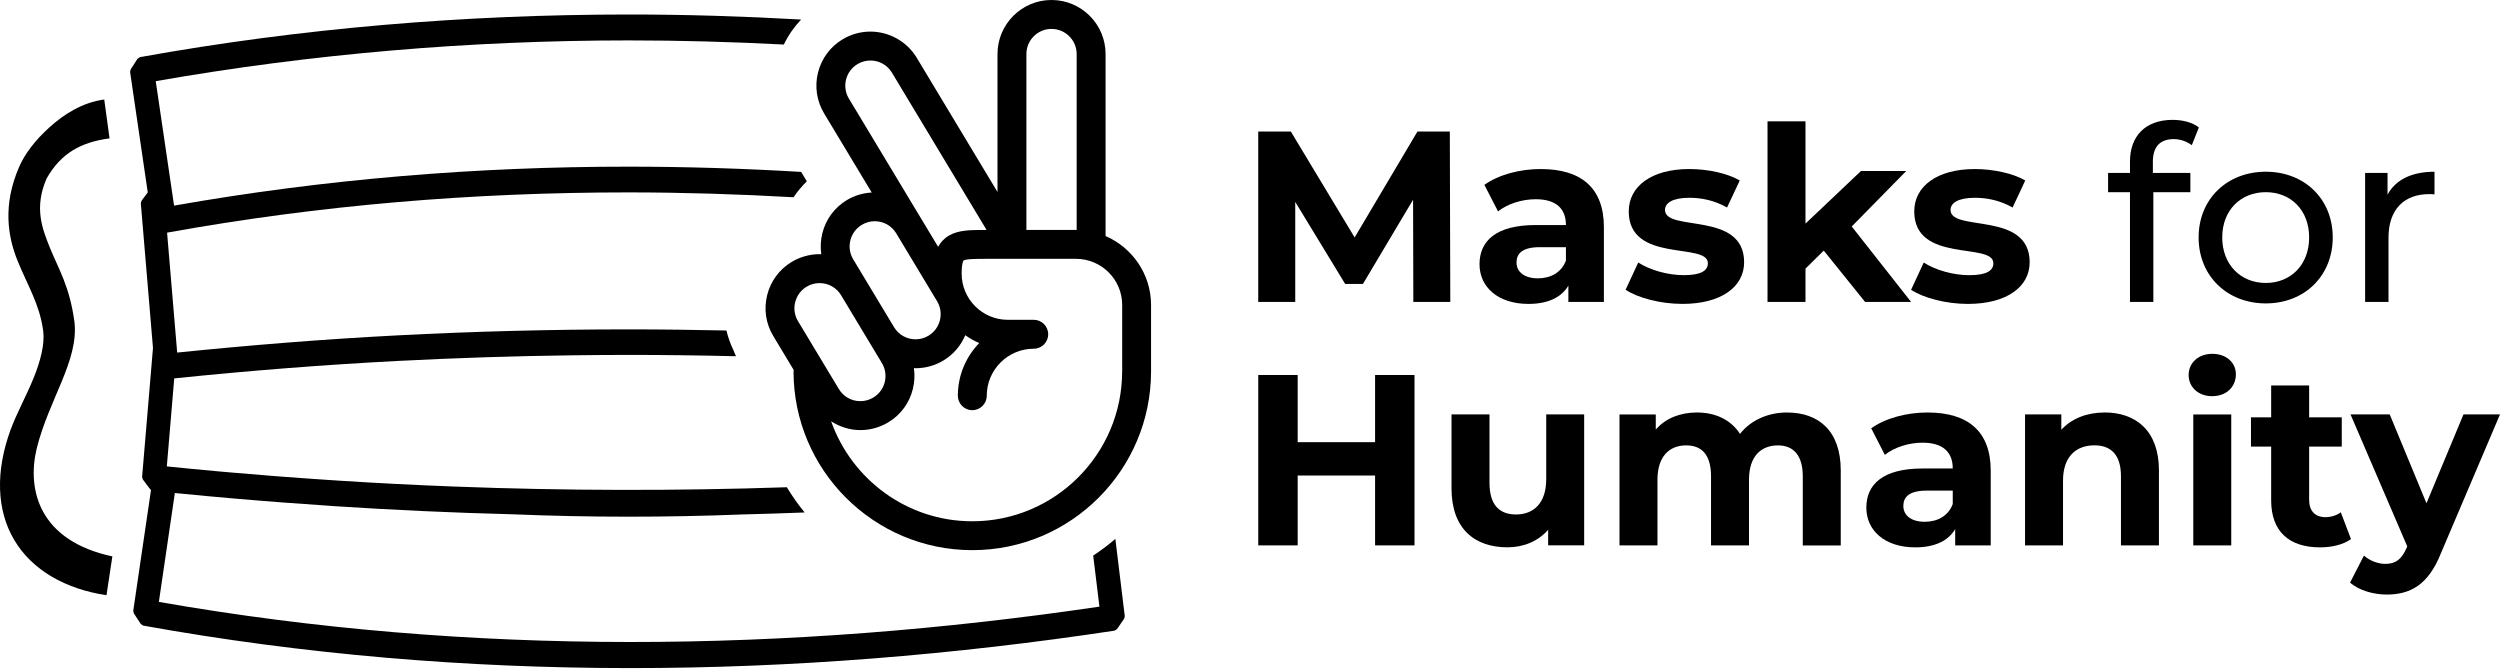
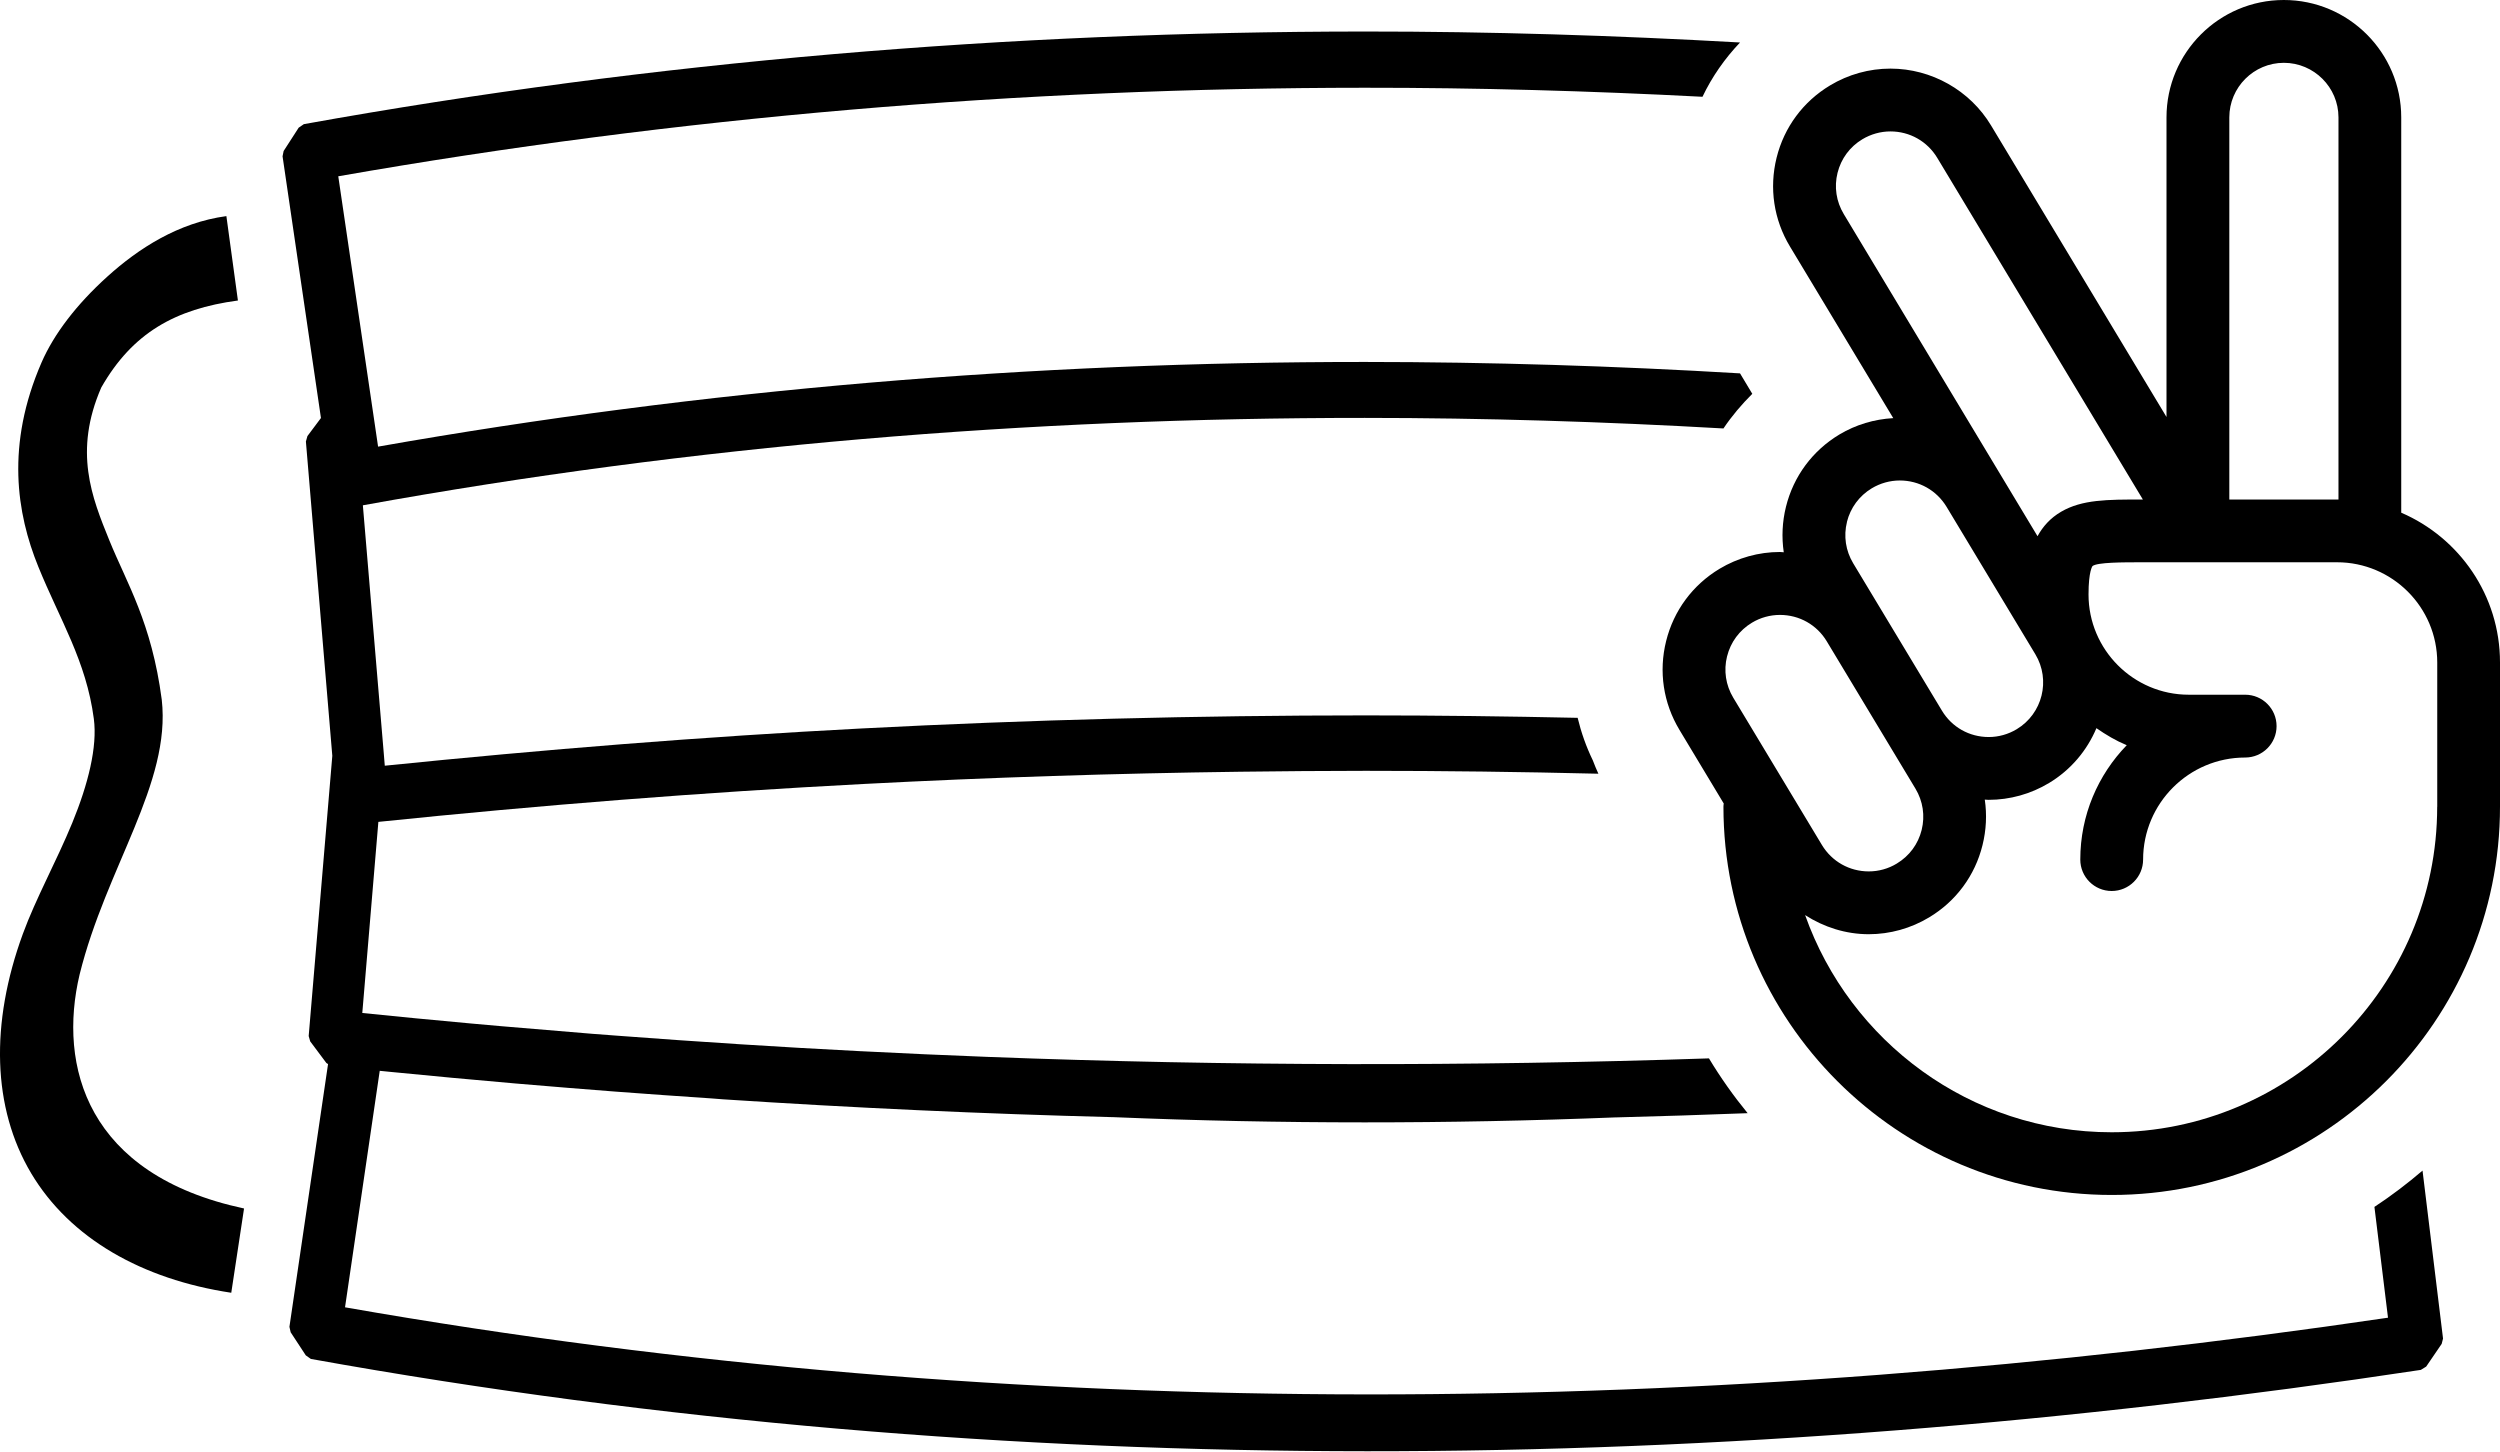
- <svg xmlns="http://www.w3.org/2000/svg" id="svg2514" version="1.1" viewBox="0 0 95.605 25.549" height="25.549mm" width="95.605mm">
-   <g transform="translate(131.4321,-148.0977)" id="layer1">
-     <g transform="matrix(0.8796351,0,0,0.8796351,-131.7129,85.47959)" id="g1186" style="font-style:normal;font-variant:normal;font-weight:normal;font-stretch:normal;font-size:10.583px;line-height:1;font-family:Montserrat;letter-spacing:0px;word-spacing:0px;white-space:pre;inline-size:96.881;fill:currentColor;fill-opacity:1;stroke:none;stroke-width:0.265">
-       <path style="color:currentColor;font-style:normal;font-variant:normal;font-weight:normal;font-stretch:normal;font-size:medium;line-height:normal;font-family:sans-serif;font-variant-ligatures:normal;font-variant-position:normal;font-variant-caps:normal;font-variant-numeric:normal;font-variant-alternates:normal;font-variant-east-asian:normal;font-feature-settings:normal;font-variation-settings:normal;text-indent:0;text-align:start;text-decoration:none;text-decoration-line:none;text-decoration-style:solid;text-decoration-color:currentColor;letter-spacing:normal;word-spacing:normal;text-transform:none;writing-mode:lr-tb;direction:ltr;text-orientation:mixed;dominant-baseline:auto;baseline-shift:baseline;text-anchor:start;white-space:normal;shape-padding:0;shape-margin:0;inline-size:0;clip-rule:nonzero;display:inline;overflow:visible;visibility:visible;isolation:auto;mix-blend-mode:normal;color-interpolation:sRGB;color-interpolation-filters:linearRGB;solid-color:currentColor;solid-opacity:1;vector-effect:none;fill:currentColor;fill-opacity:1;fill-rule:nonzero;stroke:none;stroke-width:1.705;stroke-linecap:butt;stroke-linejoin:miter;stroke-miterlimit:4;stroke-dasharray:none;stroke-dashoffset:0;stroke-opacity:1;color-rendering:auto;image-rendering:auto;shape-rendering:auto;text-rendering:auto;enable-background:accumulate;stop-color:currentColor" d="m 4.851,75.512 c -0.963,0.131 -1.76,0.648 -2.382,1.21 -0.623,0.562 -1.071,1.153 -1.317,1.719 -0.719,1.652 -0.5,3.021 -0.067,4.088 0.433,1.066 0.959,1.886 1.112,3.044 0.075,0.564 -0.116,1.316 -0.431,2.083 -0.315,0.767 -0.731,1.516 -0.99,2.225 -0.656,1.794 -0.611,3.484 0.167,4.789 0.777,1.306 2.221,2.124 4.006,2.394 L 5.204,95.376 C 2.053,94.702 1.478,92.524 1.913,90.691 2.447,88.541 3.747,86.866 3.557,85.191 3.353,83.646 2.859,82.867 2.508,82.003 2.157,81.138 1.789,80.225 2.347,78.943 2.971,77.851 3.826,77.371 5.082,77.202 Z" id="path872" />
-       <path id="path1578" style="color:currentColor;font-style:normal;font-variant:normal;font-weight:normal;font-stretch:normal;font-size:medium;line-height:normal;font-family:sans-serif;font-variant-ligatures:normal;font-variant-position:normal;font-variant-caps:normal;font-variant-numeric:normal;font-variant-alternates:normal;font-variant-east-asian:normal;font-feature-settings:normal;font-variation-settings:normal;text-indent:0;text-align:start;text-decoration:none;text-decoration-line:none;text-decoration-style:solid;text-decoration-color:currentColor;letter-spacing:normal;word-spacing:normal;text-transform:none;writing-mode:lr-tb;direction:ltr;text-orientation:mixed;dominant-baseline:auto;baseline-shift:baseline;text-anchor:start;white-space:normal;shape-padding:0;shape-margin:0;inline-size:0;clip-rule:nonzero;display:inline;overflow:visible;visibility:visible;isolation:auto;mix-blend-mode:normal;color-interpolation:sRGB;color-interpolation-filters:linearRGB;solid-color:currentColor;solid-opacity:1;vector-effect:none;fill:currentColor;fill-opacity:1;fill-rule:nonzero;stroke:none;stroke-width:0.315;stroke-linecap:round;stroke-linejoin:bevel;stroke-miterlimit:4;stroke-dasharray:none;stroke-dashoffset:0;stroke-opacity:1;color-rendering:auto;image-rendering:auto;shape-rendering:auto;text-rendering:auto;enable-background:accumulate;stop-color:currentColor" d="m 27.635,71.817 c -7.094,0.003 -14.198,0.586 -21.234,1.854 l -0.104,0.071 -0.3,0.466 -0.022,0.106 0.768,5.238 -0.271,0.362 -0.031,0.109 0.529,6.291 -0.473,5.609 0.031,0.106 0.324,0.433 0.033,0.02 -0.773,5.26 0.025,0.109 0.302,0.462 0.102,0.071 c 14.011,2.525 28.289,2.329 42.234,0.22 l 0.106,-0.066 0.311,-0.455 0.027,-0.106 -0.41,-3.362 c -0.305,0.262 -0.627,0.504 -0.963,0.727 l 0.271,2.218 C 34.593,99.557 20.781,99.731 7.226,97.354 l 0.695,-4.734 c 0.068,0.006 0.136,0.013 0.204,0.02 0.833,0.082 1.667,0.16 2.5,0.231 0.364,0.031 0.728,0.061 1.093,0.09 0.302,0.024 0.604,0.048 0.906,0.071 0.646,0.049 1.291,0.095 1.938,0.138 0.077,0.005 0.155,0.013 0.233,0.018 2.599,0.17 5.2,0.291 7.802,0.357 0.003,7.5e-5 0.006,-7.5e-5 0.009,0 3.347,0.14 6.704,0.137 10.059,0.005 0.002,-5.5e-5 0.004,5.4e-5 0.006,0 0.003,-7.3e-5 0.006,7.2e-5 0.009,0 h 0.002 c 0.873,-0.021 1.746,-0.051 2.619,-0.084 -0.283,-0.345 -0.542,-0.712 -0.774,-1.097 -4.809,0.162 -9.623,0.155 -14.433,-0.029 -0.845,-0.032 -1.691,-0.07 -2.536,-0.113 -0.012,-6.02e-4 -0.007,-2.11e-4 -0.005,0 h -0.002 c -1.625,-0.083 -3.251,-0.188 -4.874,-0.311 -0.165,-0.013 -0.329,-0.025 -0.495,-0.038 -0.615,-0.048 -1.232,-0.099 -1.847,-0.153 C 10.136,91.708 9.936,91.691 9.737,91.672 9.014,91.607 8.293,91.537 7.572,91.463 l 0.322,-3.826 c 3.237,-0.334 6.479,-0.59 9.726,-0.759 2.508,-0.13 5.019,-0.212 7.529,-0.244 0.837,-0.011 1.672,-0.017 2.509,-0.018 1.552,-2.35e-4 3.105,0.021 4.657,0.058 -0.04,-0.087 -0.076,-0.176 -0.11,-0.265 -0.133,-0.273 -0.234,-0.56 -0.304,-0.854 -1.414,-0.03 -2.829,-0.049 -4.243,-0.049 -3.364,6.02e-4 -6.727,0.087 -10.088,0.262 -3.187,0.166 -6.371,0.422 -9.548,0.746 L 8.001,86.264 7.583,81.301 C 14.196,80.102 20.905,79.55 27.638,79.551 c 2.392,6.02e-4 4.786,0.076 7.18,0.211 0.167,-0.249 0.363,-0.48 0.577,-0.694 L 35.149,78.66 C 32.645,78.511 30.14,78.432 27.638,78.432 21.014,78.431 14.408,78.975 7.887,80.126 L 7.09,74.715 C 13.896,73.521 20.765,72.946 27.633,72.943 h 0.005 c 2.255,-0.001 4.509,0.064 6.759,0.18 0.191,-0.401 0.446,-0.766 0.751,-1.087 -2.501,-0.141 -5.007,-0.22 -7.513,-0.219 z" />
-       <path id="path959" d="m 48.384,81.449 v -7.913 c 0,-1.296 -1.054,-2.35 -2.35,-2.35 -1.296,0 -2.349,1.054 -2.349,2.35 v 5.997 l -3.511,-5.835 c -0.422,-0.703 -1.194,-1.138 -2.014,-1.138 -0.425,0 -0.844,0.116 -1.209,0.336 -0.538,0.323 -0.918,0.837 -1.069,1.446 -0.152,0.609 -0.056,1.24 0.267,1.778 l 2.068,3.436 c -0.38,0.022 -0.749,0.13 -1.078,0.327 -0.538,0.324 -0.918,0.837 -1.069,1.446 -0.075,0.303 -0.089,0.612 -0.045,0.912 -0.025,-0.002 -0.05,-0.005 -0.076,-0.005 -0.425,0 -0.843,0.117 -1.209,0.336 -0.538,0.324 -0.917,0.837 -1.069,1.446 -0.152,0.61 -0.057,1.241 0.267,1.779 l 0.886,1.472 c -0.002,0.021 -0.006,0.041 -0.006,0.063 0,4.286 3.486,7.772 7.772,7.772 4.285,0 7.771,-3.486 7.771,-7.772 V 84.447 C 50.361,83.104 49.545,81.95 48.384,81.449 Z M 46.034,72.444 c 0.603,0 1.093,0.49 1.093,1.093 v 7.649 c -0.01,0 -0.02,-0.002 -0.03,-0.002 h -2.155 v -7.648 c 0,-0.603 0.49,-1.093 1.092,-1.093 z m -8.933,2.202 c 0.071,-0.283 0.246,-0.522 0.497,-0.672 0.17,-0.103 0.365,-0.157 0.561,-0.157 0.388,0 0.738,0.198 0.937,0.529 l 4.115,6.838 h -0.017 c -0.696,0 -1.199,0 -1.618,0.244 -0.219,0.128 -0.367,0.298 -0.472,0.489 L 37.225,75.473 C 37.075,75.222 37.03,74.929 37.101,74.645 Z m 0.188,6.988 c 0.071,-0.283 0.247,-0.522 0.497,-0.673 0.17,-0.103 0.365,-0.157 0.561,-0.157 0.388,0 0.738,0.198 0.937,0.529 l 1.775,2.949 c 0.31,0.516 0.143,1.189 -0.373,1.499 -0.17,0.103 -0.364,0.157 -0.561,0.157 -0.388,0 -0.739,-0.198 -0.938,-0.529 l -1.774,-2.948 c -0.151,-0.25 -0.195,-0.544 -0.124,-0.827 z m -2.399,2.689 c 0.071,-0.283 0.247,-0.522 0.498,-0.673 0.169,-0.102 0.364,-0.156 0.56,-0.156 0.388,0 0.739,0.197 0.938,0.529 l 1.774,2.948 c 0.15,0.25 0.194,0.543 0.124,0.826 -0.071,0.284 -0.247,0.522 -0.498,0.673 -0.17,0.103 -0.364,0.157 -0.561,0.157 0,0 0,0 -6.95e-4,0 -0.387,0 -0.738,-0.197 -0.937,-0.529 l -1.774,-2.948 c -0.151,-0.25 -0.195,-0.543 -0.124,-0.827 z m 14.214,3.011 c 0,3.593 -2.923,6.515 -6.515,6.515 -2.832,0 -5.24,-1.819 -6.137,-4.347 0.375,0.242 0.816,0.383 1.274,0.383 0,0 0,0 6.96e-4,0 0.425,0 0.844,-0.117 1.21,-0.338 0.538,-0.323 0.917,-0.837 1.068,-1.446 0.075,-0.303 0.09,-0.612 0.046,-0.911 0.025,6.95e-4 0.05,0.005 0.075,0.005 6.96e-4,0 0,0 6.96e-4,0 0.425,0 0.843,-0.116 1.209,-0.337 0.442,-0.266 0.762,-0.656 0.949,-1.098 0.19,0.132 0.39,0.251 0.607,0.341 -0.575,0.593 -0.93,1.4 -0.93,2.289 0,0.347 0.281,0.629 0.628,0.629 0.347,0 0.629,-0.282 0.629,-0.629 0,-1.126 0.917,-2.043 2.043,-2.043 0.347,0 0.628,-0.281 0.628,-0.628 0,-0.347 -0.281,-0.629 -0.628,-0.629 H 44.133 c -1.106,0 -2.006,-0.9 -2.006,-2.007 0,-0.472 0.08,-0.568 0.08,-0.568 0.095,-0.076 0.612,-0.076 0.991,-0.076 h 3.901 c 1.107,0 2.007,0.9 2.007,2.006 v 2.887 z" style="fill:currentColor;stroke-width:0.348" />
-       <g id="g1116" transform="translate(-0.2402781)">
-         <path id="path1067" style="font-style:normal;font-variant:normal;font-weight:bold;font-stretch:normal;font-family:Montserrat;fill:currentColor" d="m 63.611,84.314 -0.021,-7.408 h -1.408 l -2.73,4.604 -2.773,-4.604 h -1.418 v 7.408 h 1.609 V 79.964 l 2.17,3.567 h 0.773 l 2.18,-3.662 0.011,4.445 z" />
-         <path id="path1069" style="font-style:normal;font-variant:normal;font-weight:bold;font-stretch:normal;font-family:Montserrat;fill:currentColor" d="m 67.548,78.535 c -0.91,0 -1.831,0.243 -2.455,0.688 l 0.593,1.154 c 0.413,-0.328 1.037,-0.529 1.64,-0.529 0.889,0 1.312,0.413 1.312,1.122 h -1.312 c -1.736,0 -2.445,0.698 -2.445,1.704 0,0.984 0.794,1.725 2.127,1.725 0.836,0 1.429,-0.275 1.736,-0.794 v 0.709 h 1.545 v -3.249 c 0,-1.725 -1.005,-2.529 -2.741,-2.529 z m -0.127,4.752 c -0.582,0 -0.931,-0.275 -0.931,-0.688 0,-0.381 0.243,-0.667 1.016,-0.667 h 1.132 v 0.582 c -0.19,0.519 -0.667,0.773 -1.217,0.773 z" />
-         <path id="path1071" style="font-style:normal;font-variant:normal;font-weight:bold;font-stretch:normal;font-family:Montserrat;fill:currentColor" d="m 73.697,84.399 c 1.704,0 2.688,-0.751 2.688,-1.81 0,-2.244 -3.44,-1.302 -3.44,-2.275 0,-0.296 0.317,-0.529 1.058,-0.529 0.519,0 1.079,0.106 1.64,0.423 L 76.195,79.033 C 75.655,78.715 74.787,78.535 74.004,78.535 c -1.662,0 -2.635,0.762 -2.635,1.841 0,2.275 3.44,1.323 3.44,2.254 0,0.317 -0.286,0.519 -1.048,0.519 -0.698,0 -1.471,-0.222 -1.979,-0.55 l -0.55,1.185 c 0.529,0.349 1.503,0.614 2.466,0.614 z" />
-         <path id="path1073" style="font-style:normal;font-variant:normal;font-weight:bold;font-stretch:normal;font-family:Montserrat;fill:currentColor" d="m 81.645,84.314 h 2 l -2.582,-3.281 2.371,-2.413 h -1.968 l -2.413,2.286 v -4.445 h -1.651 v 7.853 h 1.651 v -1.45 l 0.794,-0.783 z" />
-         <path id="path1075" style="font-style:normal;font-variant:normal;font-weight:bold;font-stretch:normal;font-family:Montserrat;fill:currentColor" d="m 86.111,84.399 c 1.704,0 2.688,-0.751 2.688,-1.81 0,-2.244 -3.44,-1.302 -3.44,-2.275 0,-0.296 0.317,-0.529 1.058,-0.529 0.519,0 1.079,0.106 1.64,0.423 l 0.55,-1.175 c -0.54,-0.317 -1.408,-0.497 -2.191,-0.497 -1.662,0 -2.635,0.762 -2.635,1.841 0,2.275 3.44,1.323 3.44,2.254 0,0.317 -0.286,0.519 -1.048,0.519 -0.698,0 -1.471,-0.222 -1.979,-0.55 l -0.55,1.185 c 0.529,0.349 1.503,0.614 2.466,0.614 z" />
-         <path id="path1077" style="font-style:normal;font-variant:normal;font-weight:500;font-stretch:normal;font-family:Montserrat" d="m 95.065,77.234 c 0.296,0 0.571,0.106 0.783,0.265 l 0.307,-0.773 c -0.286,-0.222 -0.709,-0.328 -1.143,-0.328 -1.196,0 -1.852,0.72 -1.852,1.81 v 0.497 h -0.952 v 0.836 h 0.952 v 4.773 h 1.016 v -4.773 h 1.609 v -0.836 h -1.63 v -0.487 c 0,-0.646 0.307,-0.984 0.91,-0.984 z" />
-         <path id="path1079" style="font-style:normal;font-variant:normal;font-weight:500;font-stretch:normal;font-family:Montserrat" d="m 99.065,84.377 c 1.683,0 2.91,-1.196 2.91,-2.868 0,-1.672 -1.228,-2.857 -2.91,-2.857 -1.683,0 -2.921,1.185 -2.921,2.857 0,1.672 1.238,2.868 2.921,2.868 z m 0,-0.889 c -1.079,0 -1.894,-0.783 -1.894,-1.979 0,-1.196 0.815,-1.968 1.894,-1.968 1.079,0 1.884,0.773 1.884,1.968 0,1.196 -0.804,1.979 -1.884,1.979 z" />
-         <path id="path1081" style="font-style:normal;font-variant:normal;font-weight:500;font-stretch:normal;font-family:Montserrat" d="m 104.357,79.647 v -0.942 h -0.974 v 5.609 h 1.016 v -2.794 c 0,-1.228 0.677,-1.894 1.767,-1.894 0.074,0 0.148,0 0.233,0.011 v -0.984 c -0.984,0 -1.683,0.339 -2.043,0.995 z" />
-         <path id="path1083" style="font-style:normal;font-variant:normal;font-weight:bold;font-stretch:normal;font-family:Montserrat;fill:currentColor;fill-opacity:1;stroke-width:0.265" d="m 60.341,87.489 v 2.921 h -3.365 v -2.921 h -1.714 v 7.408 h 1.714 v -3.037 h 3.365 v 3.037 h 1.714 v -7.408 z" />
-         <path id="path1085" style="font-style:normal;font-variant:normal;font-weight:bold;font-stretch:normal;font-family:Montserrat;fill:currentColor;fill-opacity:1;stroke-width:0.265" d="m 67.781,89.203 v 2.815 c 0,1.048 -0.55,1.535 -1.312,1.535 -0.73,0 -1.154,-0.423 -1.154,-1.376 v -2.974 h -1.651 v 3.217 c 0,1.757 1.005,2.561 2.434,2.561 0.698,0 1.333,-0.265 1.767,-0.762 v 0.677 h 1.566 v -5.694 z" />
-         <path id="path1087" style="font-style:normal;font-variant:normal;font-weight:bold;font-stretch:normal;font-family:Montserrat;fill:currentColor;fill-opacity:1;stroke-width:0.265" d="m 78.259,89.119 c -0.857,0 -1.598,0.349 -2.053,0.931 -0.402,-0.624 -1.079,-0.931 -1.873,-0.931 -0.73,0 -1.365,0.254 -1.789,0.741 v -0.656 h -1.577 v 5.694 h 1.651 v -2.857 c 0,-1.016 0.519,-1.492 1.249,-1.492 0.688,0 1.079,0.423 1.079,1.344 v 3.006 h 1.651 v -2.857 c 0,-1.016 0.519,-1.492 1.259,-1.492 0.667,0 1.079,0.423 1.079,1.344 v 3.006 h 1.651 v -3.26 c 0,-1.736 -0.974,-2.519 -2.328,-2.519 z" />
-         <path id="path1089" style="font-style:normal;font-variant:normal;font-weight:bold;font-stretch:normal;font-family:Montserrat;fill:currentColor;fill-opacity:1;stroke-width:0.265" d="m 84.365,89.119 c -0.91,0 -1.831,0.243 -2.455,0.688 l 0.593,1.154 c 0.413,-0.328 1.037,-0.529 1.64,-0.529 0.889,0 1.312,0.413 1.312,1.122 h -1.312 c -1.736,0 -2.445,0.698 -2.445,1.704 0,0.984 0.794,1.725 2.127,1.725 0.836,0 1.429,-0.275 1.736,-0.794 v 0.709 h 1.545 v -3.249 c 0,-1.725 -1.005,-2.529 -2.741,-2.529 z m -0.127,4.752 c -0.582,0 -0.931,-0.275 -0.931,-0.688 0,-0.381 0.243,-0.667 1.016,-0.667 h 1.132 v 0.582 c -0.191,0.519 -0.667,0.773 -1.217,0.773 z" />
-         <path id="path1091" style="font-style:normal;font-variant:normal;font-weight:bold;font-stretch:normal;font-family:Montserrat;fill:currentColor;fill-opacity:1;stroke-width:0.265" d="m 92.059,89.119 c -0.773,0 -1.439,0.265 -1.884,0.751 v -0.667 h -1.577 v 5.694 h 1.651 v -2.815 c 0,-1.048 0.571,-1.535 1.365,-1.535 0.73,0 1.154,0.423 1.154,1.344 v 3.006 h 1.651 v -3.26 c 0,-1.736 -1.016,-2.519 -2.36,-2.519 z" />
-         <path id="path1093" style="font-style:normal;font-variant:normal;font-weight:bold;font-stretch:normal;font-family:Montserrat;fill:currentColor;fill-opacity:1;stroke-width:0.265" d="m 96.737,88.41 c 0.614,0 1.027,-0.402 1.027,-0.952 0,-0.508 -0.413,-0.889 -1.027,-0.889 -0.614,0 -1.027,0.402 -1.027,0.921 0,0.519 0.413,0.921 1.027,0.921 z m -0.825,6.488 h 1.651 v -5.694 h -1.651 z" />
-         <path id="path1095" style="font-style:normal;font-variant:normal;font-weight:bold;font-stretch:normal;font-family:Montserrat;fill:currentColor;fill-opacity:1;stroke-width:0.265" d="m 102.325,93.458 c -0.18,0.138 -0.423,0.212 -0.667,0.212 -0.445,0 -0.709,-0.265 -0.709,-0.751 v -2.318 h 1.418 v -1.27 h -1.418 v -1.386 h -1.651 v 1.386 H 98.42 v 1.27 h 0.878 v 2.339 c 0,1.355 0.783,2.043 2.127,2.043 0.508,0 1.005,-0.116 1.344,-0.36 z" />
-         <path id="path1097" style="font-style:normal;font-variant:normal;font-weight:bold;font-stretch:normal;font-family:Montserrat;fill:currentColor;fill-opacity:1;stroke-width:0.265" d="m 107.659,89.203 -1.609,3.863 -1.598,-3.863 h -1.704 l 2.466,5.736 -0.021,0.053 c -0.222,0.508 -0.476,0.709 -0.931,0.709 -0.328,0 -0.677,-0.138 -0.931,-0.36 l -0.603,1.175 c 0.37,0.328 1.005,0.519 1.587,0.519 1.027,0 1.81,-0.413 2.36,-1.789 l 2.572,-6.043 z" />
-       </g>
-     </g>
-   </g>
+ <svg width="44.018mm" height="25.549mm" viewBox="0 0 44.018 25.549" version="1.1">
+   <path d="M 3.986,3.805 C 3.139,3.92 2.438,4.375 1.89,4.87 1.343,5.364 0.949,5.884 0.732,6.381 0.1,7.835 0.293,9.039 0.674,9.977 1.055,10.915 1.518,11.636 1.652,12.655 1.718,13.151 1.55,13.812 1.273,14.487 0.996,15.161 0.63,15.82 0.402,16.444 c -0.577,1.578 -0.537,3.064 0.146,4.213 C 1.232,21.805 2.502,22.525 4.072,22.762 L 4.297,21.278 C 1.525,20.685 1.019,18.769 1.402,17.157 1.871,15.266 3.015,13.792 2.848,12.319 2.669,10.959 2.234,10.274 1.925,9.514 1.616,8.754 1.293,7.95 1.783,6.823 2.332,5.862 3.084,5.44 4.189,5.291 Z" style="color:currentColor;line-height:normal;direction:ltr;dominant-baseline:auto;baseline-shift:baseline;white-space:normal;shape-padding:0;shape-margin:0;inline-size:0;clip-rule:nonzero;display:inline;overflow:visible;visibility:visible;isolation:auto;mix-blend-mode:normal;color-interpolation:sRGB;color-interpolation-filters:linearRGB;solid-color:currentColor;solid-opacity:1;vector-effect:none;fill:currentColor;fill-opacity:1;fill-rule:nonzero;stroke:none;stroke-width:1.5;stroke-linecap:butt;stroke-linejoin:miter;stroke-miterlimit:4;stroke-dasharray:none;stroke-dashoffset:0;stroke-opacity:1;color-rendering:auto;image-rendering:auto;shape-rendering:auto;enable-background:accumulate;stop-color:currentColor" />
+   <path d="M 24.028,0.555 C 17.788,0.558 11.539,1.071 5.35,2.186 L 5.259,2.248 4.994,2.659 4.975,2.752 5.651,7.36 5.413,7.678 l -0.027,0.096 0.465,5.534 -0.416,4.934 0.027,0.094 0.285,0.381 0.029,0.018 -0.68,4.627 0.022,0.096 0.266,0.406 0.089,0.063 c 12.325,2.221 24.884,2.049 37.151,0.193 l 0.094,-0.058 0.273,-0.4 0.024,-0.094 -0.361,-2.957 c -0.269,0.23 -0.551,0.444 -0.847,0.639 l 0.239,1.951 C 30.149,24.956 17.998,25.109 6.075,23.018 l 0.611,-4.164 c 0.06,0.006 0.12,0.012 0.179,0.018 0.733,0.072 1.466,0.141 2.199,0.204 0.32,0.028 0.64,0.054 0.961,0.08 0.265,0.021 0.531,0.042 0.797,0.063 0.569,0.043 1.136,0.083 1.705,0.121 0.068,0.004 0.136,0.011 0.205,0.016 2.286,0.15 4.574,0.256 6.863,0.314 0.003,6.6e-5 0.005,-6.6e-5 0.008,0 2.944,0.123 5.897,0.121 8.848,0.004 0.002,-4.9e-5 0.004,4.7e-5 0.006,0 0.003,-6.4e-5 0.005,6.3e-5 0.008,0 h 0.002 c 0.768,-0.019 1.536,-0.045 2.304,-0.074 -0.249,-0.304 -0.477,-0.626 -0.681,-0.965 -4.23,0.142 -8.465,0.136 -12.695,-0.026 -0.743,-0.028 -1.487,-0.062 -2.23,-0.1 -0.011,-5.29e-4 -0.006,-1.85e-4 -0.004,0 h -0.002 c -1.429,-0.073 -2.859,-0.165 -4.287,-0.273 -0.145,-0.011 -0.289,-0.022 -0.436,-0.033 C 9.895,18.159 9.352,18.114 8.811,18.067 8.635,18.051 8.459,18.036 8.284,18.02 7.648,17.962 7.014,17.901 6.379,17.836 l 0.283,-3.365 c 2.847,-0.294 5.699,-0.519 8.555,-0.668 2.206,-0.115 4.415,-0.186 6.623,-0.215 0.736,-0.01 1.471,-0.015 2.207,-0.016 1.365,-2.06e-4 2.731,0.018 4.096,0.051 -0.035,-0.076 -0.067,-0.154 -0.097,-0.233 -0.117,-0.241 -0.206,-0.493 -0.268,-0.751 -1.244,-0.027 -2.488,-0.043 -3.732,-0.043 -2.959,5.29e-4 -5.918,0.077 -8.873,0.23 -2.804,0.146 -5.604,0.371 -8.398,0.656 L 6.757,13.262 6.389,8.897 C 12.207,7.842 18.108,7.357 24.03,7.358 c 2.104,5.3e-4 4.21,0.066 6.315,0.186 0.147,-0.219 0.319,-0.422 0.508,-0.61 L 30.637,6.574 C 28.435,6.443 26.232,6.374 24.03,6.373 18.203,6.372 12.393,6.851 6.657,7.864 L 5.956,3.104 C 11.943,2.054 17.985,1.548 24.026,1.545 h 0.004 c 1.983,-0.001 3.966,0.056 5.946,0.159 C 30.144,1.351 30.369,1.03 30.637,0.748 28.436,0.624 26.233,0.554 24.028,0.555 Z" style="color:currentColor;line-height:normal;direction:ltr;dominant-baseline:auto;baseline-shift:baseline;white-space:normal;shape-padding:0;shape-margin:0;inline-size:0;clip-rule:nonzero;display:inline;overflow:visible;visibility:visible;isolation:auto;mix-blend-mode:normal;color-interpolation:sRGB;color-interpolation-filters:linearRGB;solid-color:currentColor;solid-opacity:1;vector-effect:none;fill:currentColor;fill-opacity:1;fill-rule:nonzero;stroke:none;stroke-width:0.277;stroke-linecap:round;stroke-linejoin:bevel;stroke-miterlimit:4;stroke-dasharray:none;stroke-dashoffset:0;stroke-opacity:1;color-rendering:auto;image-rendering:auto;shape-rendering:auto;enable-background:accumulate;stop-color:currentColor" />
+   <path style="line-height:1;white-space:pre;inline-size:96.881;fill:currentColor;fill-opacity:1;stroke:none;stroke-width:0.306" d="M 42.279,9.027 V 2.067 C 42.279,0.927 41.352,0 40.212,0 39.073,0 38.146,0.927 38.146,2.067 V 7.342 L 35.057,2.209 C 34.686,1.591 34.007,1.208 33.286,1.208 c -0.374,0 -0.742,0.102 -1.064,0.296 -0.473,0.284 -0.808,0.736 -0.941,1.272 -0.133,0.536 -0.05,1.091 0.235,1.564 l 1.819,3.022 c -0.334,0.019 -0.659,0.115 -0.948,0.288 -0.474,0.285 -0.808,0.736 -0.941,1.272 -0.066,0.266 -0.078,0.538 -0.039,0.802 -0.022,-0.001 -0.044,-0.005 -0.067,-0.005 -0.374,0 -0.742,0.103 -1.064,0.296 -0.473,0.285 -0.807,0.736 -0.94,1.272 -0.134,0.536 -0.05,1.092 0.235,1.565 l 0.779,1.295 c -0.002,0.019 -0.005,0.036 -0.005,0.056 0,3.77 3.066,6.837 6.837,6.837 3.769,0 6.836,-3.066 6.836,-6.837 V 11.664 c 2.63e-4,-1.181 -0.717,-2.197 -1.739,-2.637 z M 40.212,1.106 c 0.53,0 0.962,0.431 0.962,0.961 V 8.796 c -0.009,0 -0.017,-0.001 -0.026,-0.001 H 39.252 V 2.067 c 0,-0.53 0.431,-0.961 0.961,-0.961 z m -7.858,1.937 c 0.062,-0.249 0.217,-0.459 0.437,-0.591 0.15,-0.09 0.321,-0.138 0.494,-0.138 0.341,0 0.649,0.174 0.825,0.466 l 3.62,6.015 h -0.015 c -0.612,0 -1.055,0 -1.424,0.215 -0.192,0.112 -0.323,0.262 -0.416,0.431 L 32.464,3.77 C 32.331,3.55 32.292,3.292 32.354,3.043 Z m 0.165,6.147 c 0.062,-0.249 0.217,-0.459 0.437,-0.592 0.15,-0.09 0.321,-0.138 0.494,-0.138 0.341,0 0.649,0.174 0.825,0.466 l 1.562,2.594 c 0.273,0.454 0.126,1.046 -0.328,1.319 -0.149,0.09 -0.32,0.138 -0.493,0.138 -0.342,0 -0.65,-0.174 -0.825,-0.466 L 32.629,9.917 C 32.497,9.697 32.458,9.439 32.52,9.19 Z m -2.11,2.366 c 0.062,-0.249 0.217,-0.459 0.438,-0.592 0.149,-0.09 0.32,-0.137 0.493,-0.137 0.341,0 0.65,0.174 0.825,0.466 l 1.561,2.593 c 0.132,0.22 0.171,0.478 0.109,0.727 -0.062,0.25 -0.217,0.459 -0.438,0.592 -0.149,0.091 -0.32,0.138 -0.493,0.138 0,0 0,0 -5.29e-4,0 -0.34,0 -0.649,-0.174 -0.825,-0.466 l -1.561,-2.593 c -0.132,-0.22 -0.171,-0.478 -0.109,-0.727 z m 12.503,2.649 c 0,3.16 -2.571,5.731 -5.731,5.731 -2.491,0 -4.61,-1.6 -5.398,-3.824 0.33,0.213 0.718,0.337 1.12,0.337 0,0 0,0 5.29e-4,0 0.374,0 0.742,-0.103 1.064,-0.297 0.473,-0.284 0.807,-0.736 0.939,-1.272 0.066,-0.266 0.079,-0.538 0.04,-0.801 0.022,6.09e-4 0.044,0.004 0.066,0.004 5.3e-4,0 0,0 5.3e-4,0 0.374,0 0.742,-0.102 1.064,-0.296 0.389,-0.234 0.671,-0.577 0.835,-0.966 0.167,0.116 0.343,0.221 0.534,0.3 -0.506,0.522 -0.818,1.231 -0.818,2.014 0,0.305 0.247,0.553 0.553,0.553 0.305,0 0.553,-0.248 0.553,-0.553 0,-0.991 0.806,-1.797 1.797,-1.797 0.305,0 0.553,-0.247 0.553,-0.553 0,-0.305 -0.247,-0.553 -0.553,-0.553 h -0.993 c -0.973,0 -1.765,-0.792 -1.765,-1.765 0,-0.416 0.07,-0.499 0.07,-0.5 0.083,-0.067 0.538,-0.067 0.871,-0.067 H 41.148 c 0.974,0 1.765,0.792 1.765,1.765 v 2.54 z" />
</svg>
